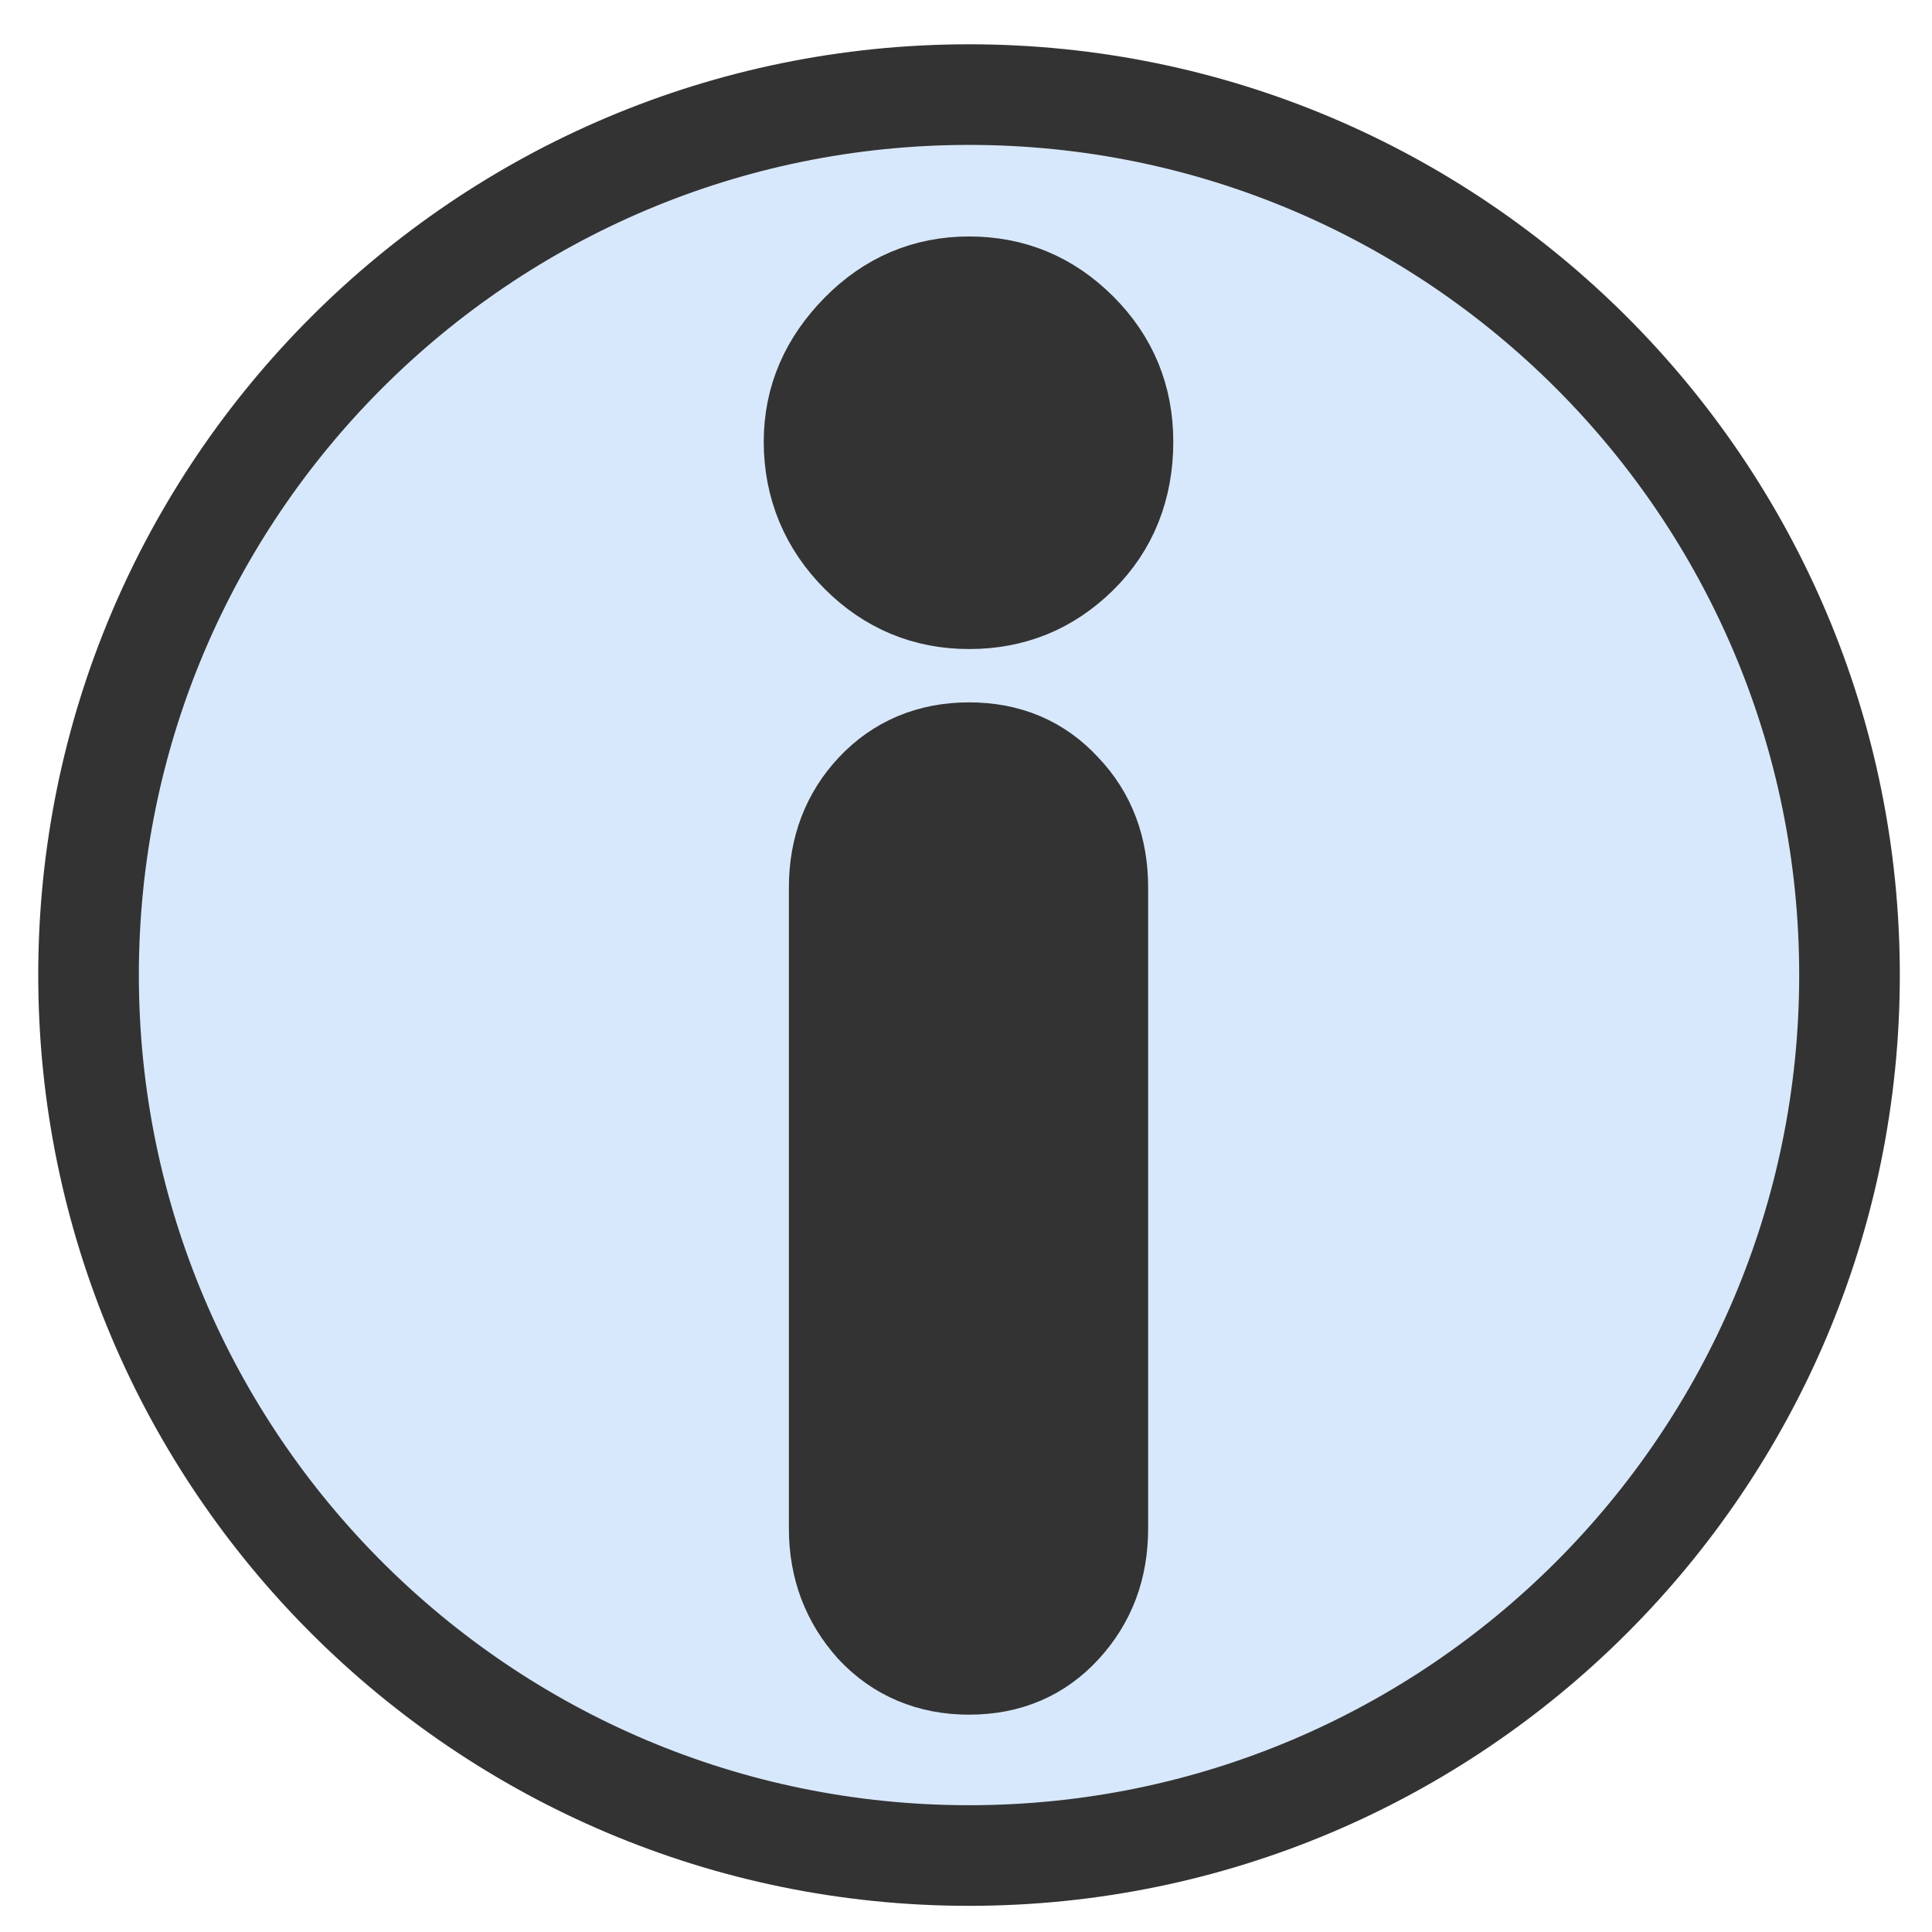
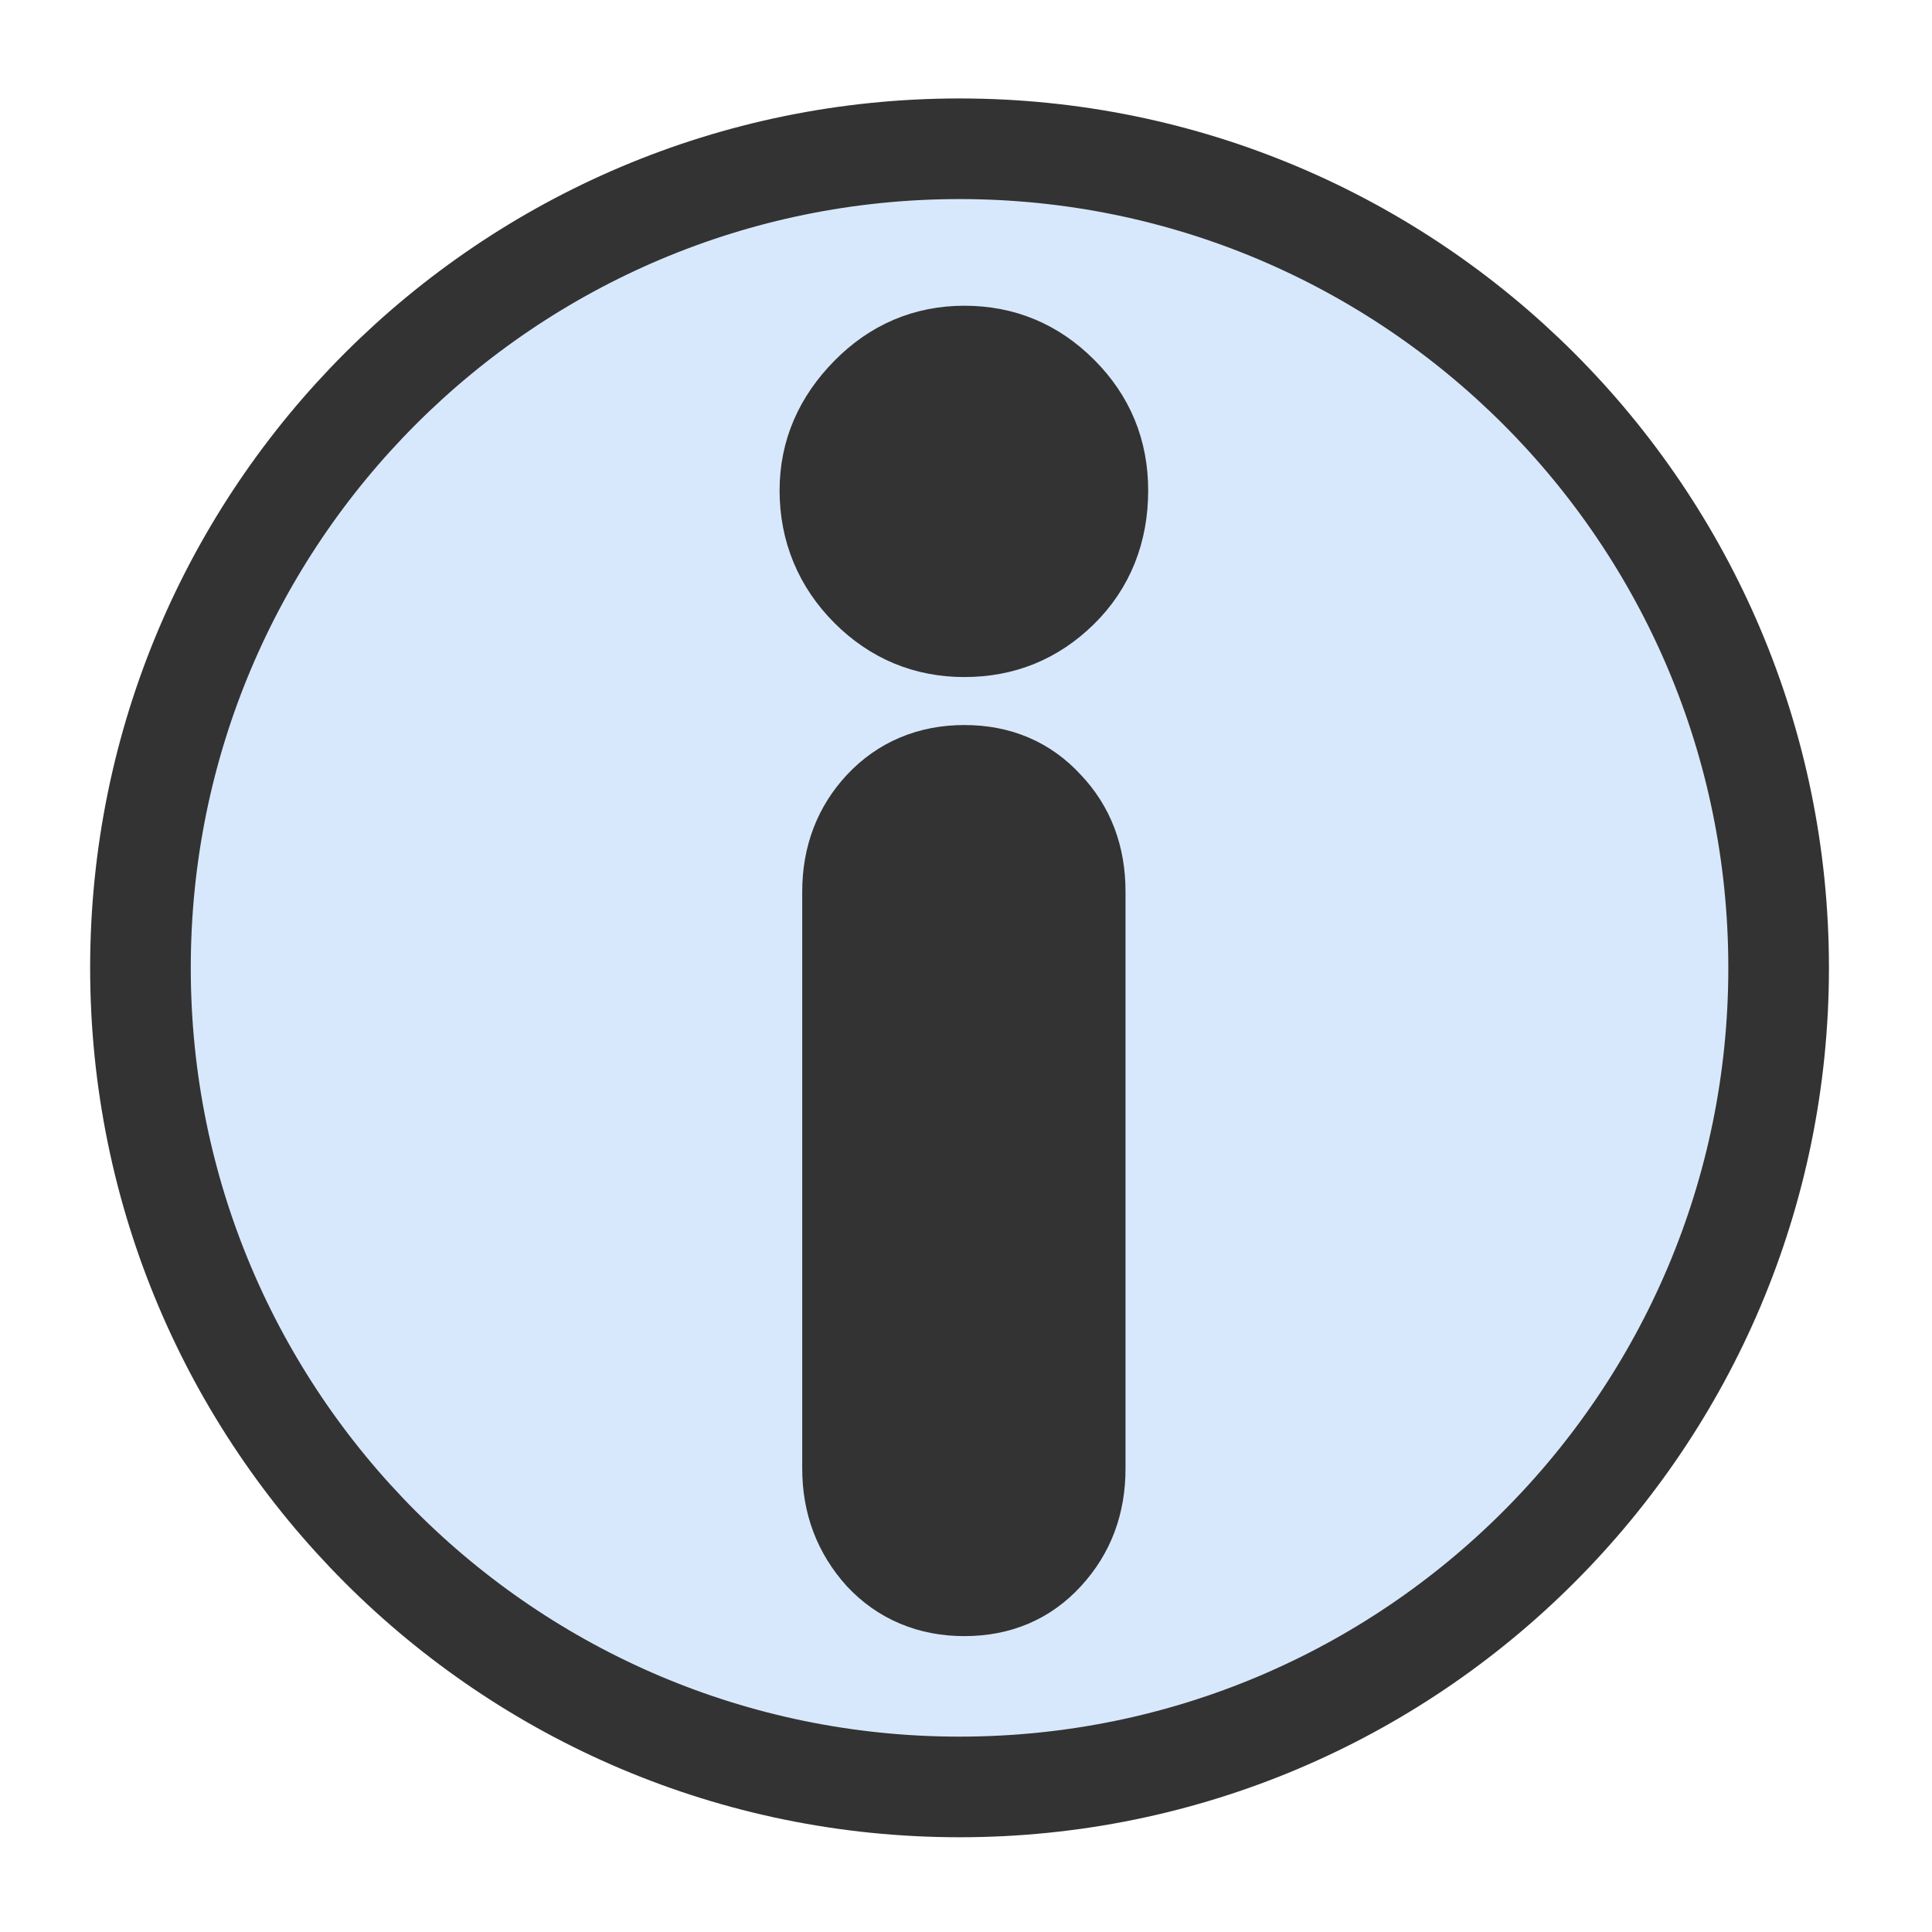
<svg xmlns="http://www.w3.org/2000/svg" height="60" id="svg1" version="1.0" width="60" x="0" y="0">
-   <defs id="defs3" />
-   <path style="fill:#d8e8fc;fill-opacity:1;fill-rule:evenodd;stroke:#333333;stroke-width:3.125;stroke-dasharray:none;stroke-opacity:1" d="M 30.094,2.938 C 15.003,2.938 2.75,15.191 2.75,30.281 C 2.75,45.372 15.003,57.625 30.094,57.625 C 45.184,57.625 57.438,45.372 57.438,30.281 C 57.438,15.191 45.184,2.937 30.094,2.938 z " id="path3287" />
-   <path style="fill:#333333;fill-opacity:1;fill-rule:evenodd;stroke:#333333;stroke-width:3.125;stroke-dasharray:none;stroke-opacity:1" d="M 30.094,8.906 C 31.42,8.906 32.529,9.373 33.469,10.312 C 34.409,11.252 34.875,12.376 34.875,13.719 C 34.875,15.112 34.409,16.296 33.469,17.219 C 32.529,18.142 31.42,18.594 30.094,18.594 C 28.785,18.594 27.659,18.127 26.719,17.188 C 25.779,16.248 25.281,15.078 25.281,13.719 C 25.281,12.41 25.779,11.3 26.719,10.344 C 27.659,9.387 28.785,8.906 30.094,8.906 z " id="path3285" />
-   <path style="fill:#333333;fill-opacity:1;fill-rule:evenodd;stroke:#333333;stroke-width:3.125;stroke-dasharray:none;stroke-opacity:1" d="M 30.094,23.375 C 31.285,23.375 32.23,23.788 32.969,24.594 C 33.724,25.383 34.094,26.371 34.094,27.562 L 34.094,47.469 C 34.094,48.66 33.724,49.646 32.969,50.469 C 32.23,51.274 31.285,51.688 30.094,51.688 C 28.919,51.688 27.943,51.274 27.188,50.469 C 26.449,49.646 26.062,48.66 26.062,47.469 L 26.062,27.562 C 26.062,26.371 26.449,25.383 27.188,24.594 C 27.943,23.788 28.919,23.375 30.094,23.375 z " id="path838" />
+   <defs id="defs3">
+     </defs>
+   <path style="font-size:12px;fill:#d8e8fc;fill-opacity:1;fill-rule:evenodd;stroke:#333333;stroke-width:3.125;stroke-linecap:round;stroke-linejoin:round;stroke-dasharray:none;stroke-opacity:1" d="M 29.799,4.62 C 15.752,4.62 4.362,16.01 4.362,30.057 C 4.362,44.104 15.752,55.495 29.799,55.495 C 43.846,55.495 55.237,44.104 55.237,30.057 C 55.237,16.01 43.846,4.62 29.799,4.62 z" id="path2160" />
+   <g id="g2439" transform="matrix(0.9,0,0,0.9,7.916736,3.533536)">
+     <path id="path3285" d="M 24.479,8.186 C 25.805,8.186 26.914,8.653 27.854,9.593 C 28.794,10.533 29.261,11.656 29.261,12.999 C 29.261,14.392 28.794,15.576 27.854,16.499 C 26.914,17.422 25.805,17.874 24.479,17.874 C 23.17,17.874 22.044,17.408 21.104,16.468 C 20.164,15.528 19.667,14.359 19.667,12.999 C 19.667,11.69 20.164,10.581 21.104,9.624 C 22.044,8.667 23.17,8.186 24.479,8.186 z" style="fill:#333333;fill-opacity:1;fill-rule:evenodd;stroke:#333333;stroke-width:3.125;stroke-dasharray:none;stroke-opacity:1" />
+     <path id="path838" d="M 24.479,22.655 C 25.671,22.655 26.616,23.068 27.354,23.874 C 28.11,24.663 28.479,25.651 28.479,26.843 L 28.479,46.749 C 28.479,47.941 28.11,48.927 27.354,49.749 C 26.616,50.555 25.671,50.968 24.479,50.968 C 23.305,50.968 22.328,50.555 21.573,49.749 C 20.835,48.927 20.448,47.941 20.448,46.749 L 20.448,26.843 C 20.448,25.651 20.835,24.663 21.573,23.874 C 22.328,23.068 23.305,22.655 24.479,22.655 z" style="fill:#333333;fill-opacity:1;fill-rule:evenodd;stroke:#333333;stroke-width:3.125;stroke-dasharray:none;stroke-opacity:1" />
+   </g>
</svg>
